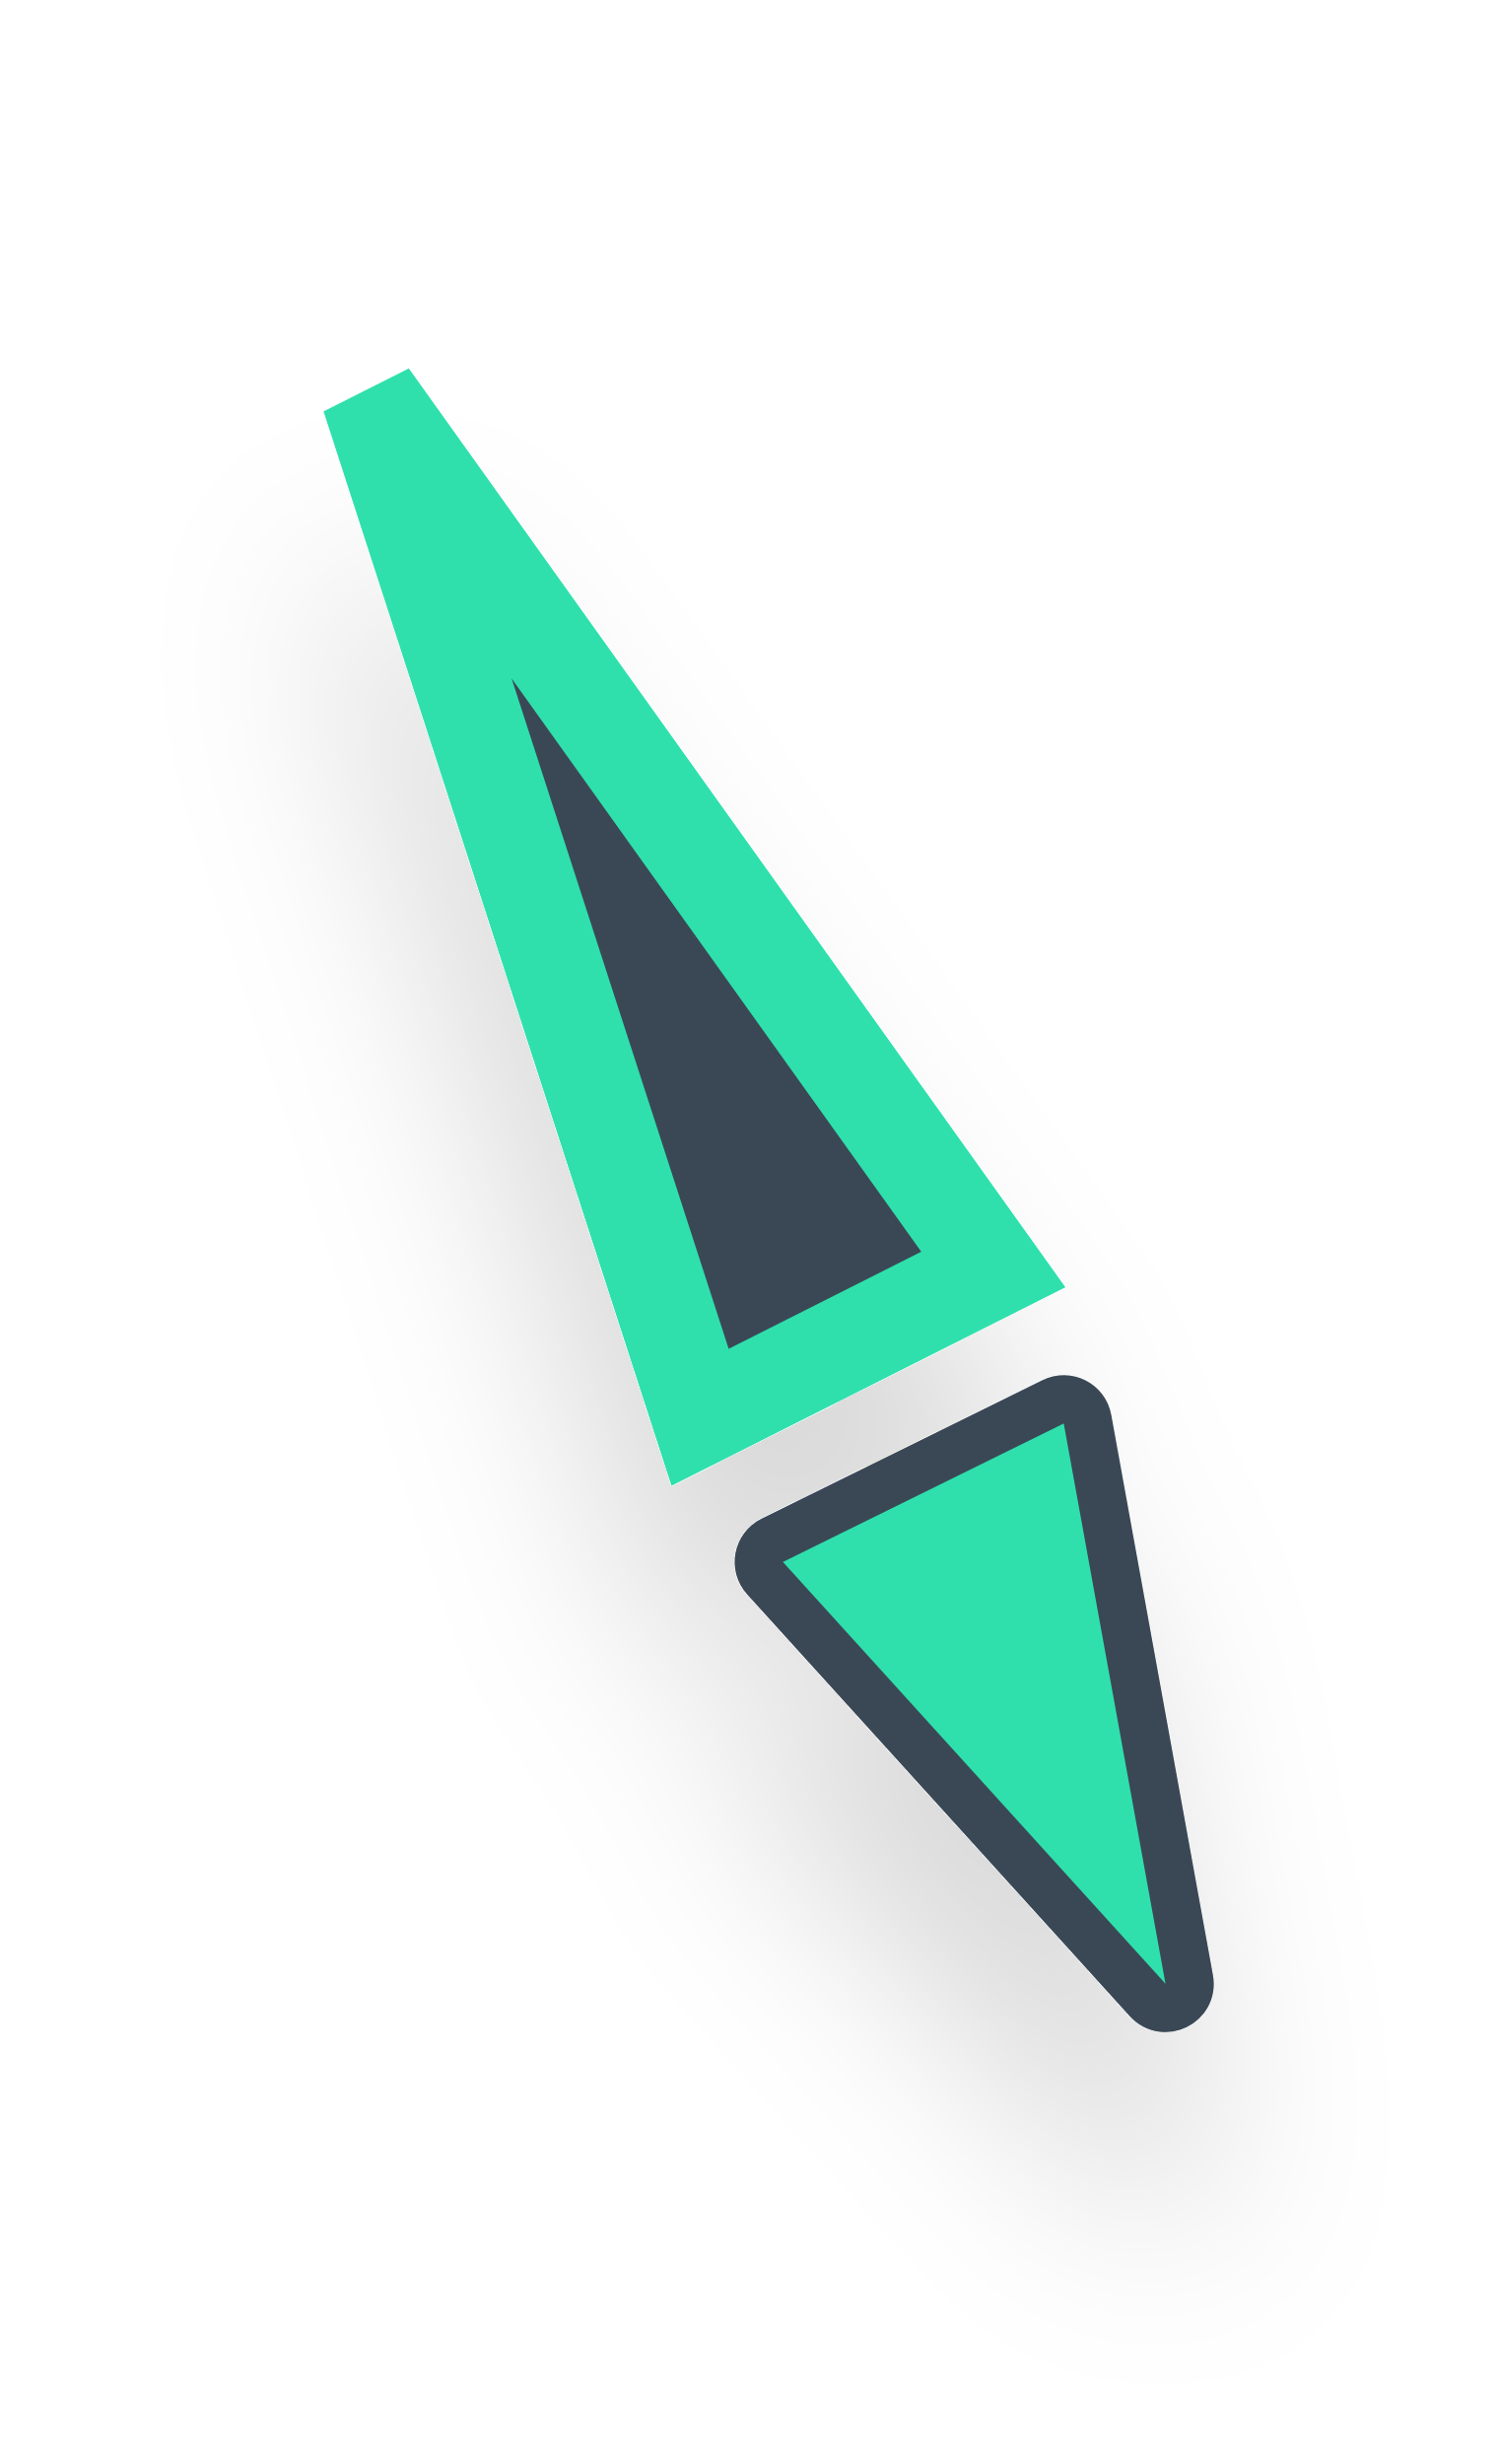
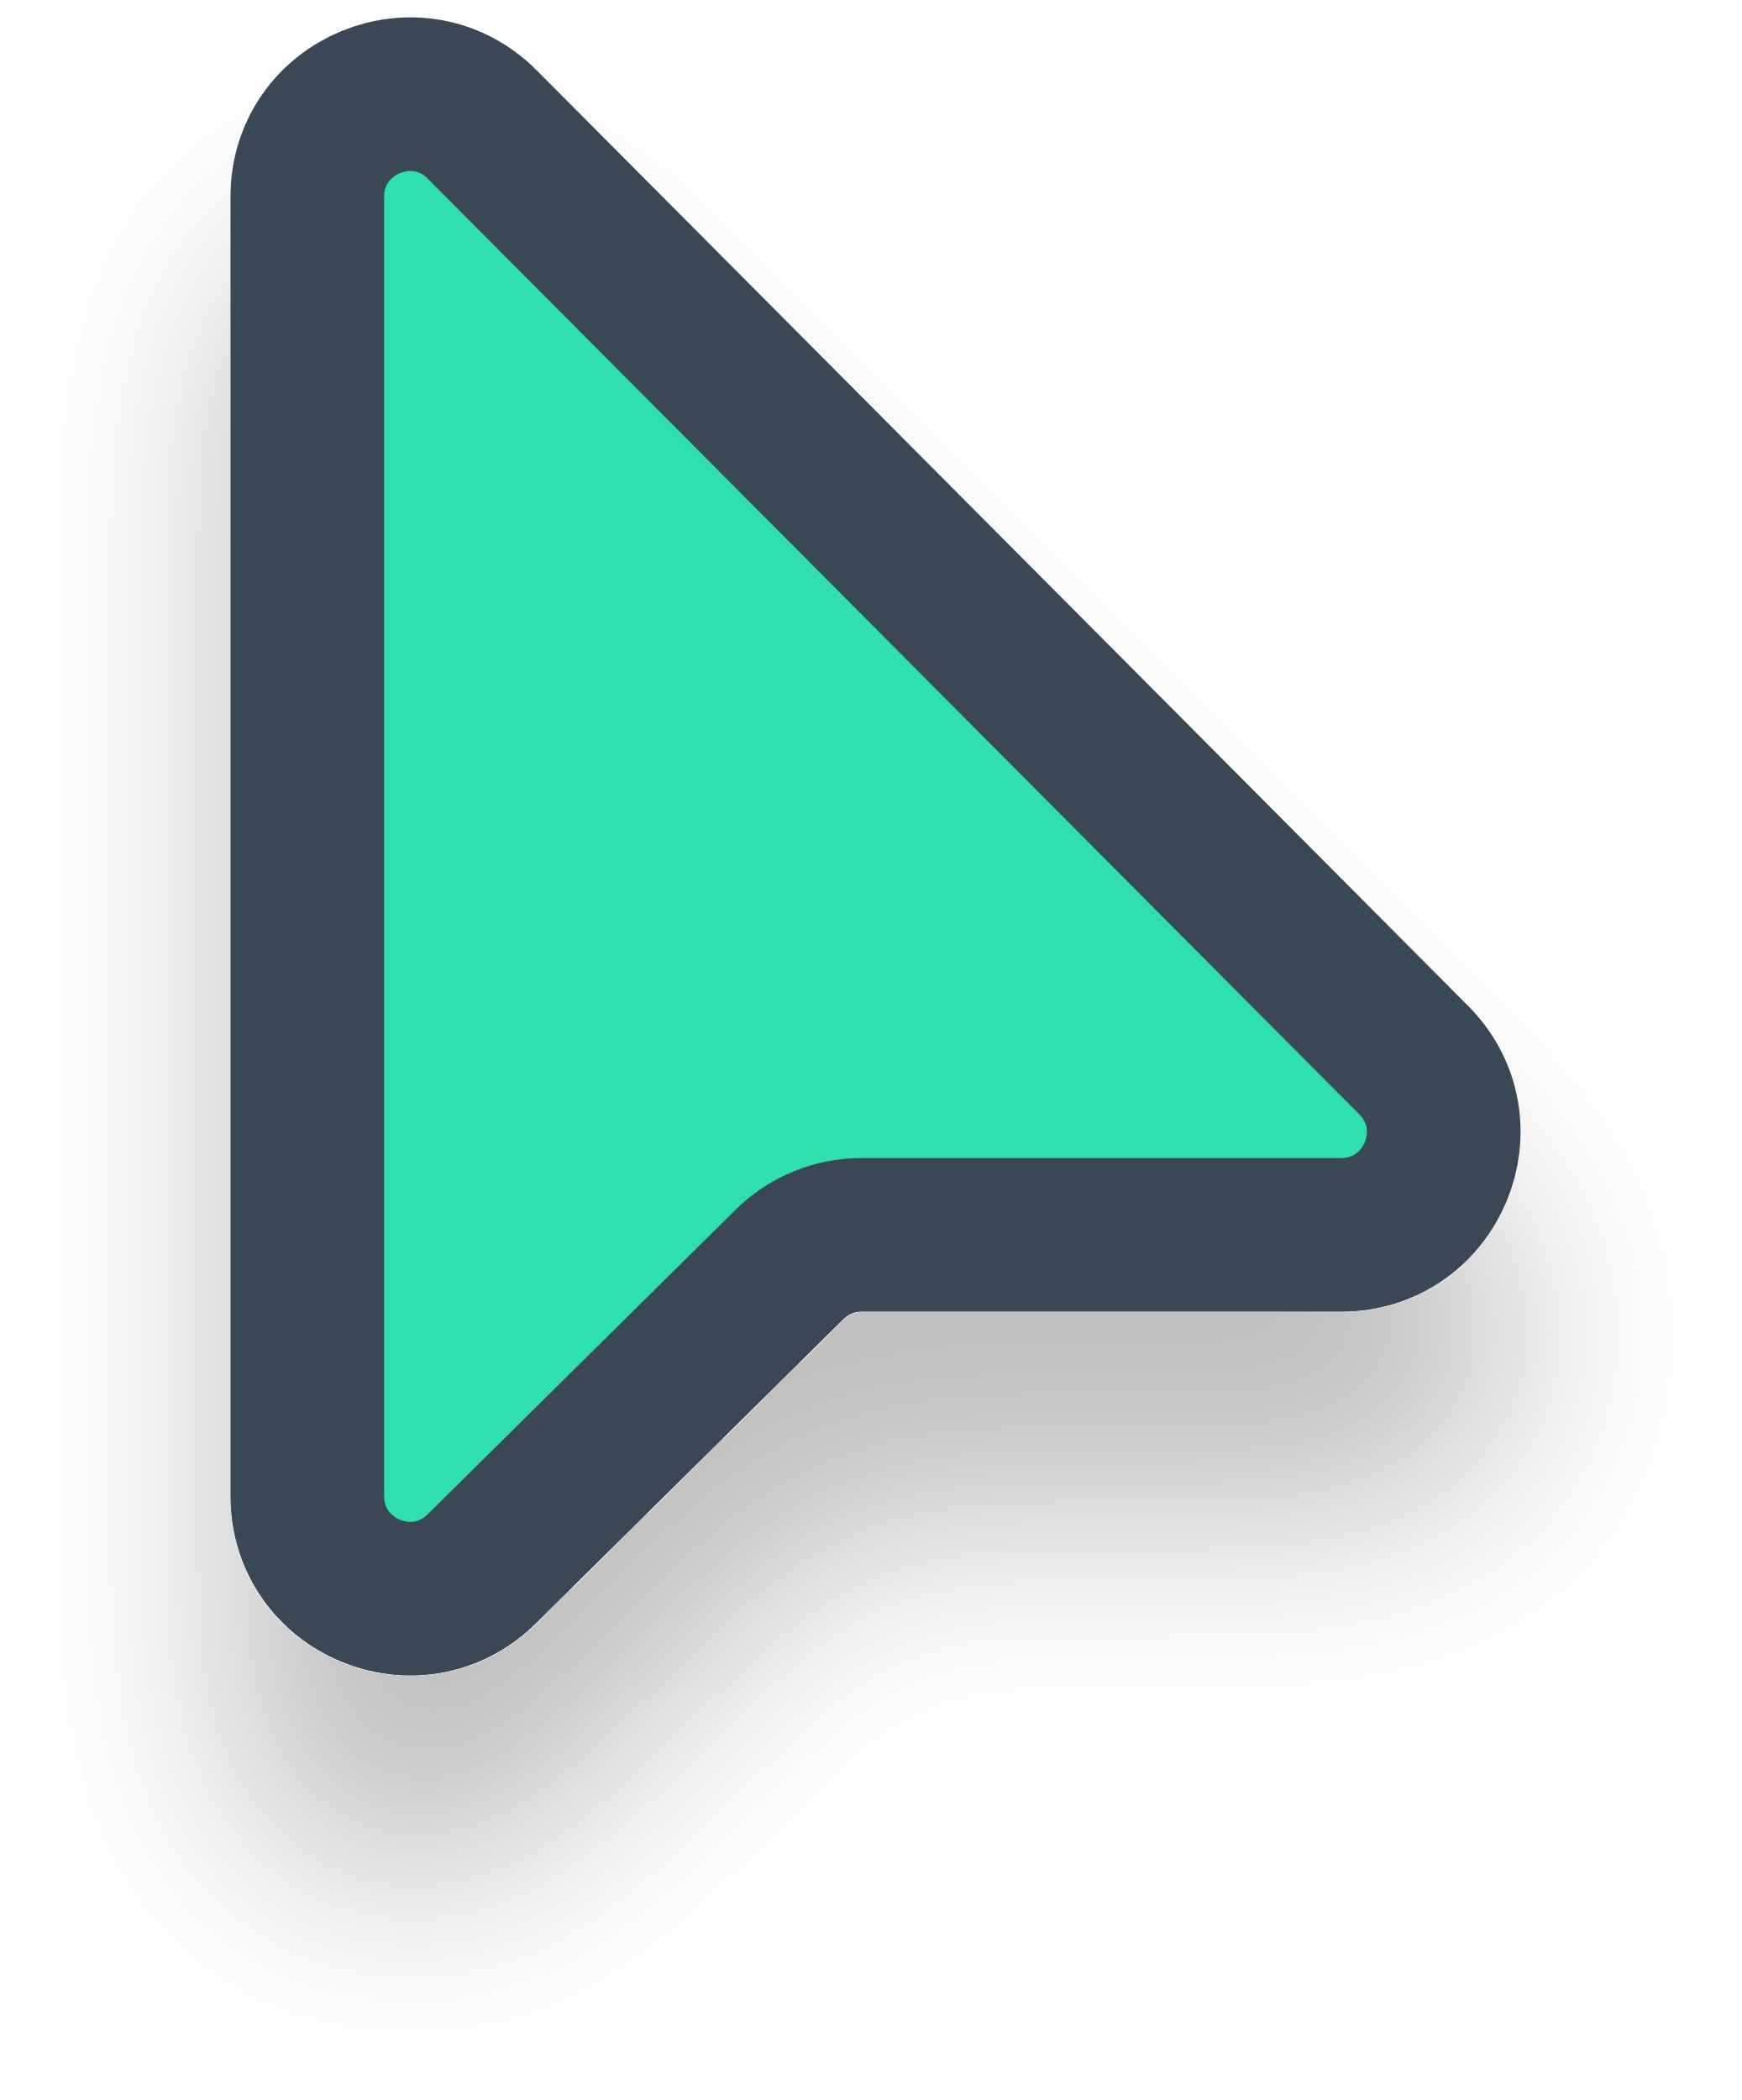
- <svg xmlns="http://www.w3.org/2000/svg" width="31" height="51" viewBox="0 0 31 51" fill="none">
-   <g filter="url(#filter0_d_34_9)">
-     <path d="M7.649 8.207L20.562 26.276L14.491 29.336L7.649 8.207Z" fill="#3A4856" stroke="#2FE0AC" stroke-width="2" />
-     <path d="M23.755 41.396L15.836 32.666C15.613 32.42 15.687 32.028 15.985 31.881L21.798 29.015C22.096 28.868 22.452 29.047 22.511 29.374L24.617 40.971C24.707 41.466 24.092 41.769 23.755 41.396Z" fill="#2FE0AC" stroke="#3A4856" />
+ <svg xmlns="http://www.w3.org/2000/svg" width="34" height="41" viewBox="0 0 34 41" fill="none">
+   <g filter="url(#filter0_d_826_8)">
+     <path d="M6 29.209V3.843C6 2.059 8.159 1.168 9.417 2.432L27.604 20.698C28.859 21.959 27.966 24.109 26.186 24.109H16.822C16.295 24.109 15.79 24.316 15.416 24.687L9.406 30.631C8.143 31.88 6 30.985 6 29.209Z" fill="#2FE0AC" />
+     <path d="M6 29.209V3.843C6 2.059 8.159 1.168 9.417 2.432L27.604 20.698C28.859 21.959 27.966 24.109 26.186 24.109H16.822C16.295 24.109 15.79 24.316 15.416 24.687L9.406 30.631C8.143 31.88 6 30.985 6 29.209Z" stroke="#3A4856" stroke-width="3" />
  </g>
  <defs>
-     <filter id="filter0_d_34_9" x="2.643" y="7.201" width="26.483" height="42.864" filterUnits="userSpaceOnUse" color-interpolation-filters="sRGB">
+     <filter id="filter0_d_826_8" x="0.5" y="0.336" width="33.193" height="40.379" filterUnits="userSpaceOnUse" color-interpolation-filters="sRGB">
      <feFlood flood-opacity="0" result="BackgroundImageFix" />
      <feColorMatrix in="SourceAlpha" type="matrix" values="0 0 0 0 0 0 0 0 0 0 0 0 0 0 0 0 0 0 127 0" result="hardAlpha" />
      <feOffset dy="4" />
      <feGaussianBlur stdDeviation="2" />
      <feComposite in2="hardAlpha" operator="out" />
-       <feColorMatrix type="matrix" values="0 0 0 0 0 0 0 0 0 0 0 0 0 0 0 0 0 0 0.15 0" />
-       <feBlend mode="normal" in2="BackgroundImageFix" result="effect1_dropShadow_34_9" />
-       <feBlend mode="normal" in="SourceGraphic" in2="effect1_dropShadow_34_9" result="shape" />
+       <feColorMatrix type="matrix" values="0 0 0 0 0 0 0 0 0 0 0 0 0 0 0 0 0 0 0.25 0" />
+       <feBlend mode="normal" in2="BackgroundImageFix" result="effect1_dropShadow_826_8" />
+       <feBlend mode="normal" in="SourceGraphic" in2="effect1_dropShadow_826_8" result="shape" />
    </filter>
  </defs>
</svg>
